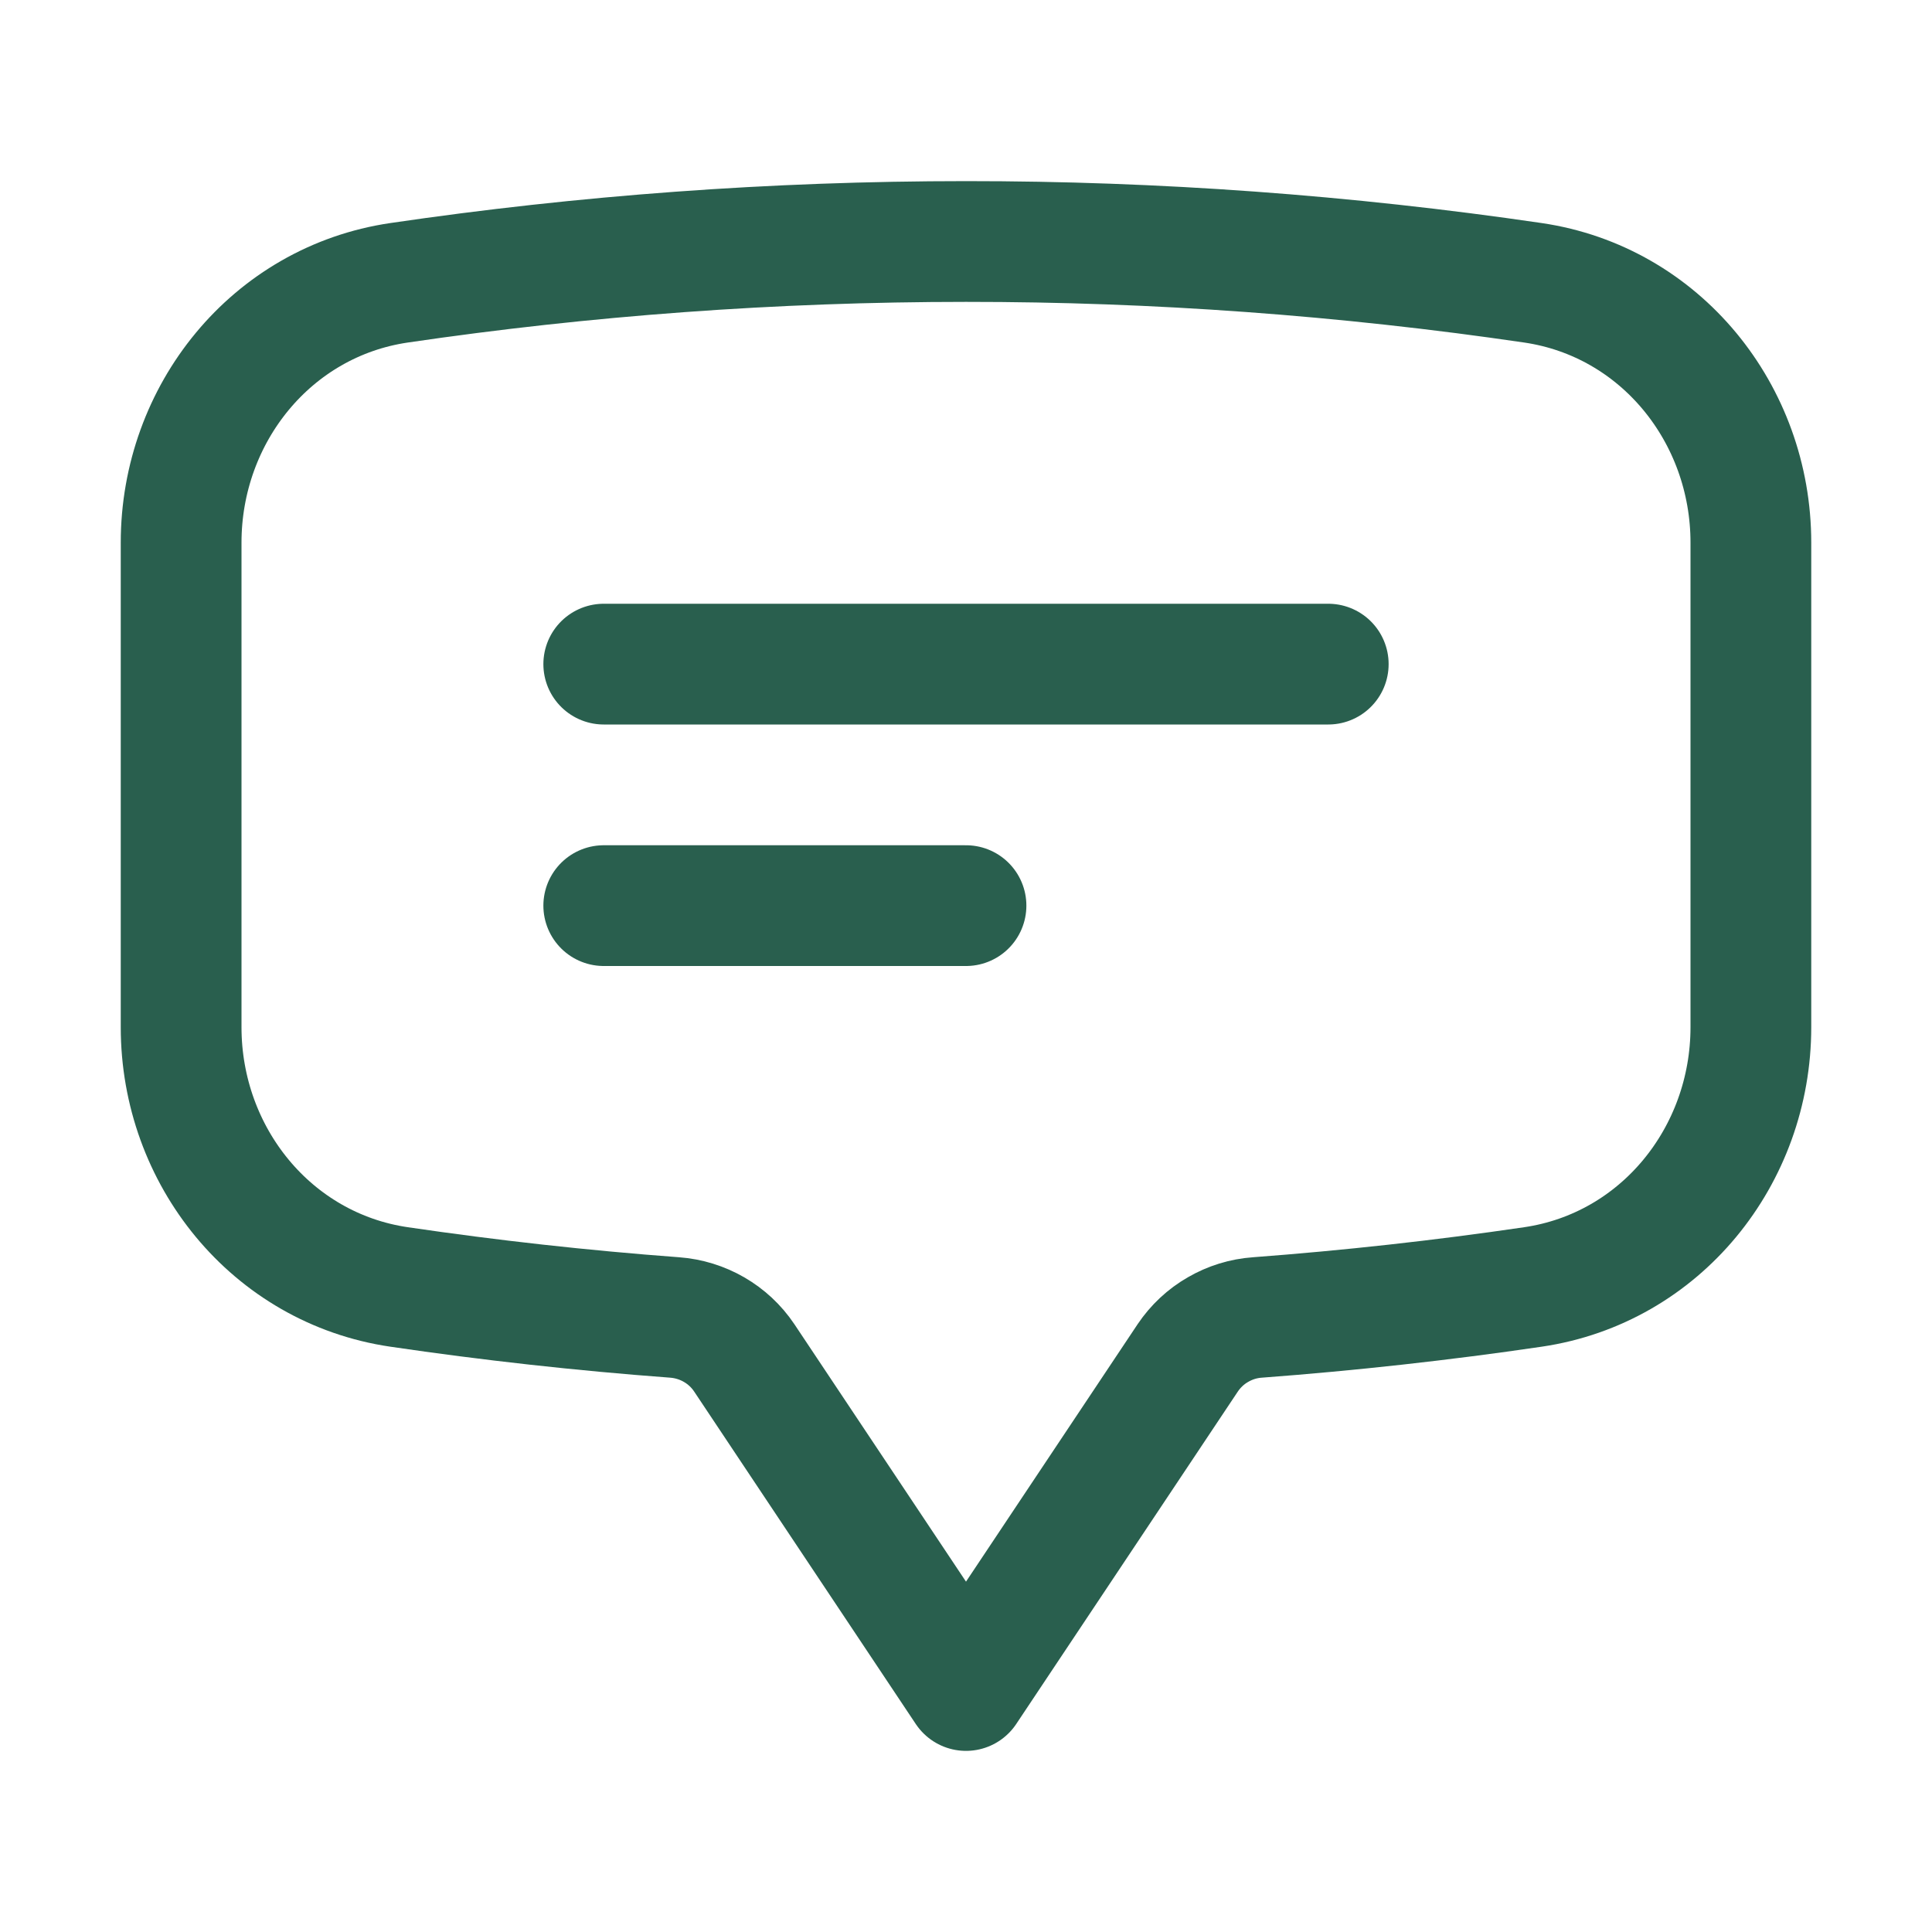
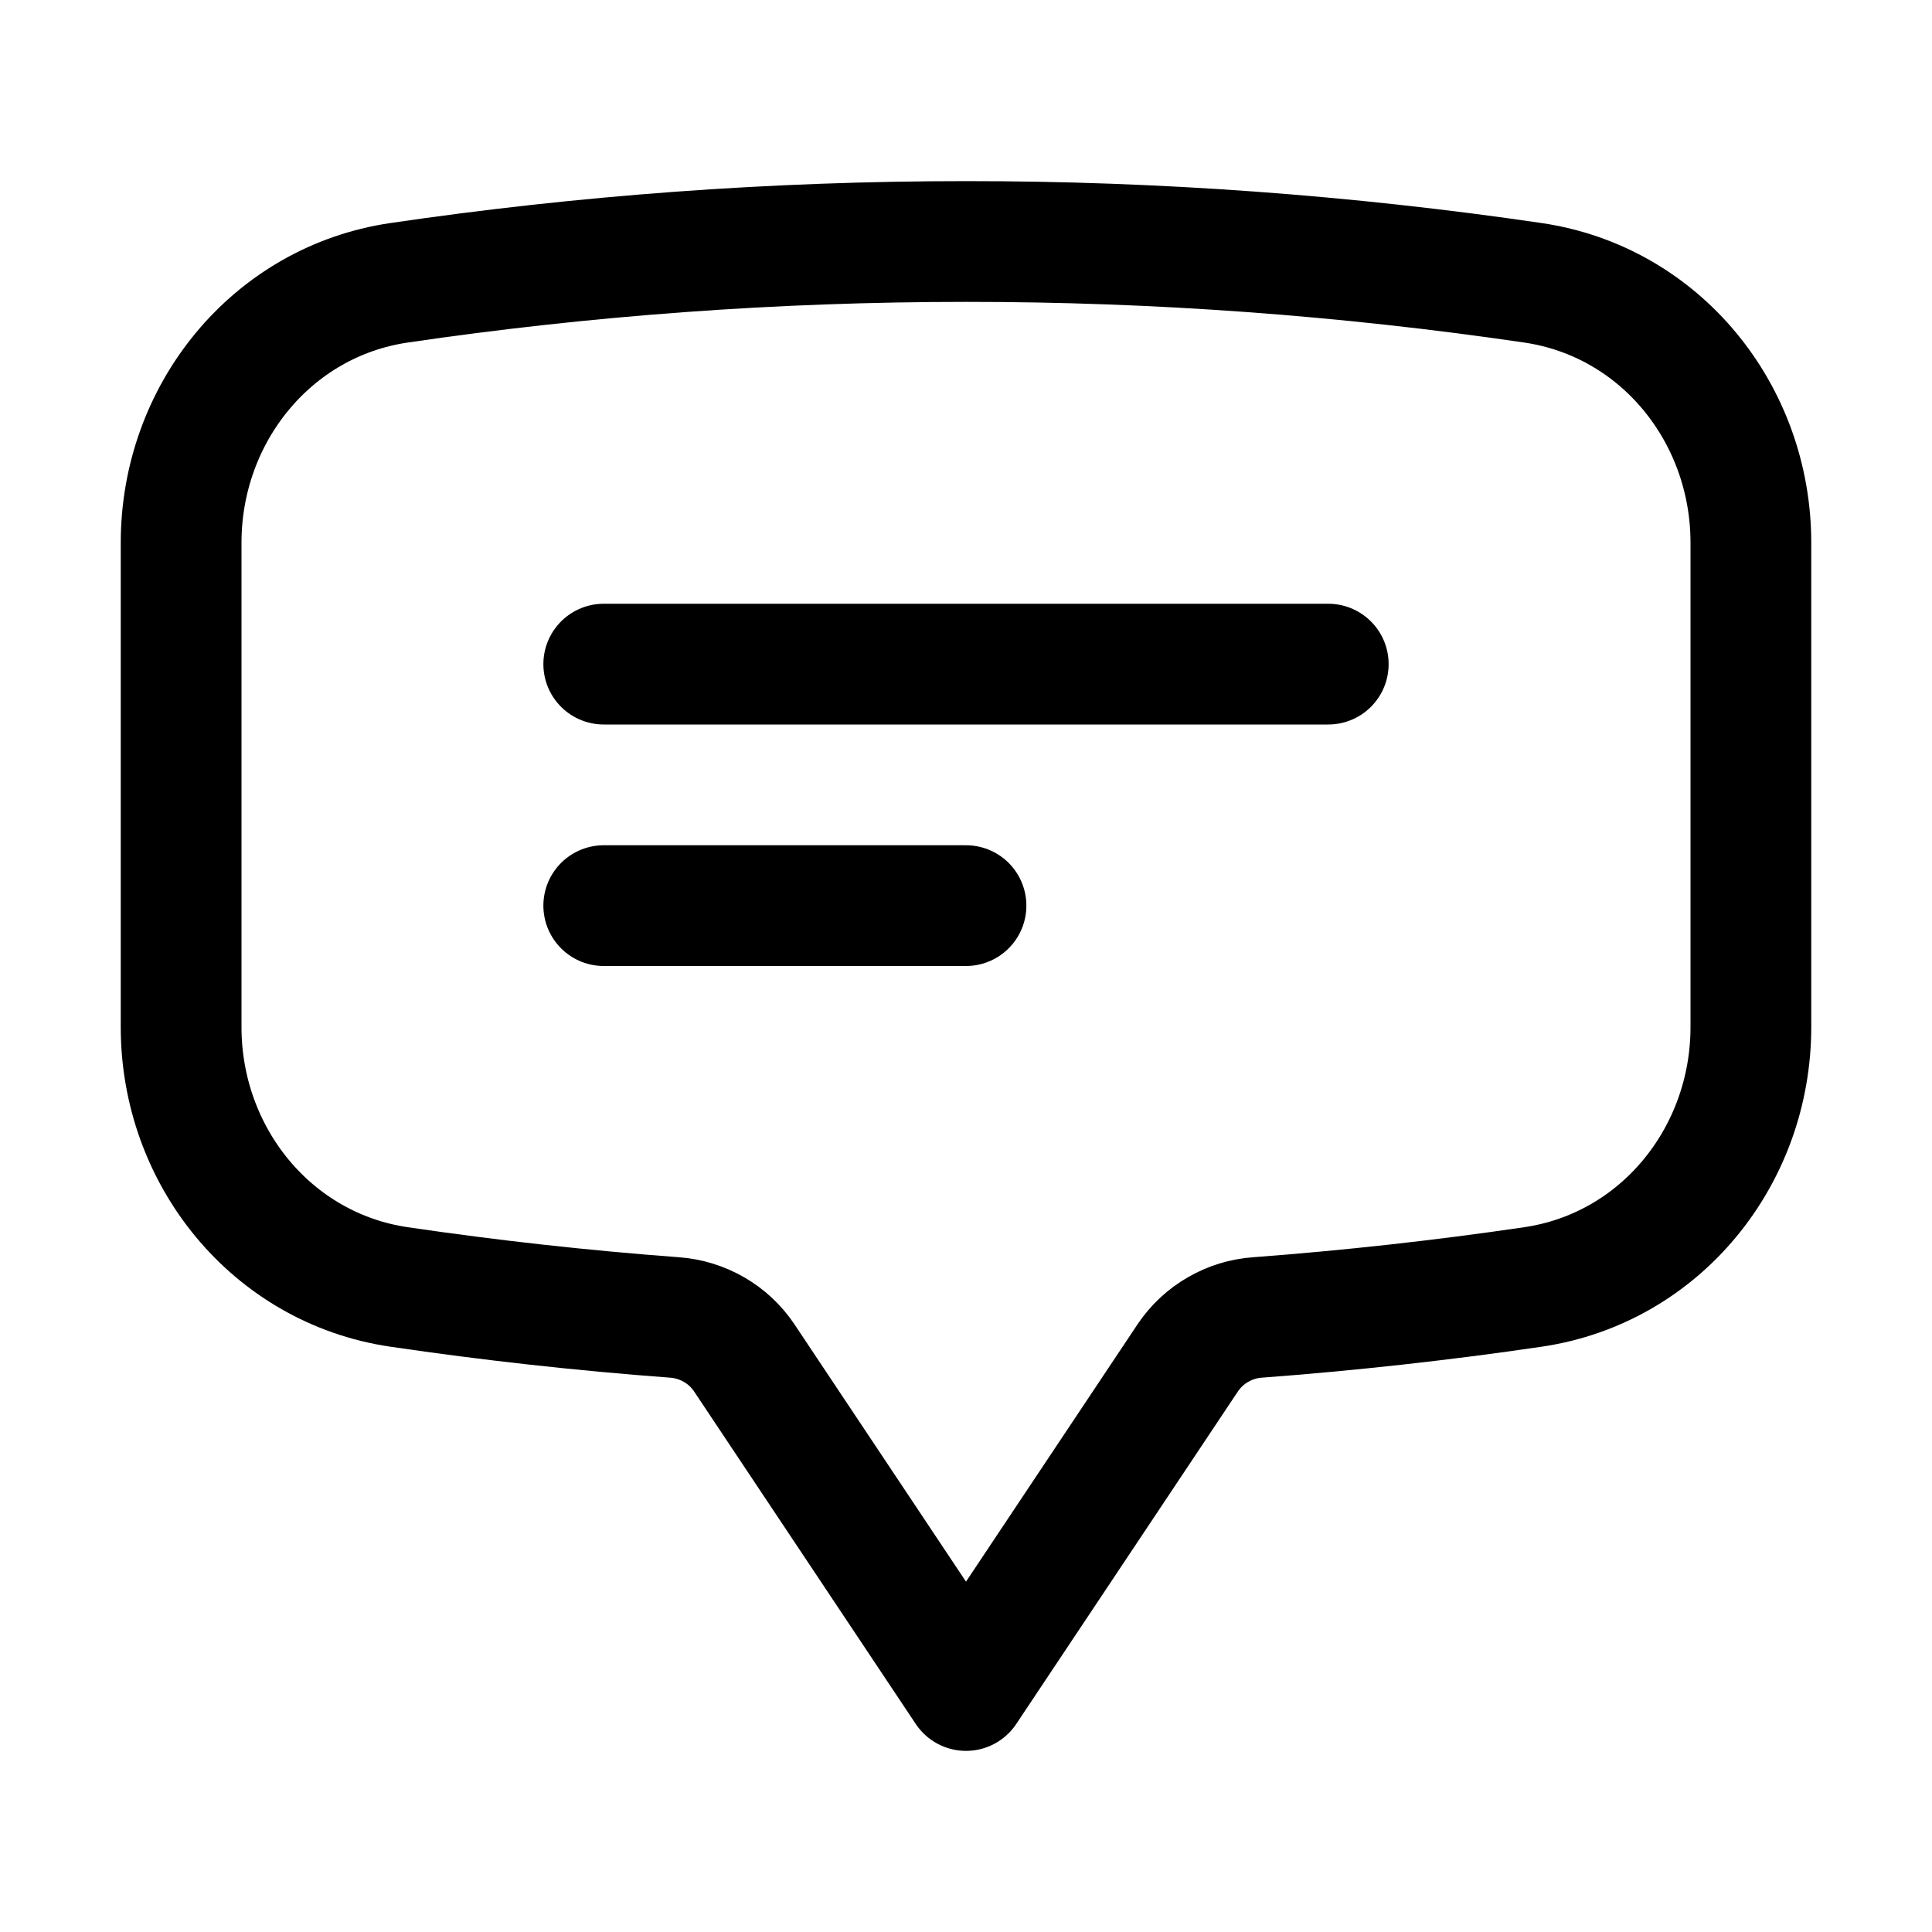
<svg xmlns="http://www.w3.org/2000/svg" width="24" height="24" viewBox="0 0 24 24" fill="none">
-   <path d="M7.5 8.25H16.5M7.5 11.25H12M2.25 12.76C2.25 14.36 3.373 15.754 4.957 15.987C6.086 16.153 7.227 16.28 8.38 16.366C8.73 16.392 9.05 16.576 9.245 16.867L12 21L14.755 16.867C14.852 16.723 14.98 16.603 15.13 16.517C15.28 16.43 15.447 16.378 15.62 16.366C16.765 16.28 17.907 16.154 19.043 15.987C20.627 15.754 21.75 14.361 21.75 12.759V6.741C21.75 5.139 20.627 3.746 19.043 3.513C16.711 3.171 14.357 2.999 12 3C9.608 3 7.256 3.175 4.957 3.513C3.373 3.746 2.25 5.14 2.25 6.741V12.759V12.76Z" stroke="#295F4E" stroke-width="1.5" stroke-linecap="round" stroke-linejoin="round" />
+   <path d="M7.5 8.25H16.5M7.5 11.25H12M2.25 12.76C2.25 14.36 3.373 15.754 4.957 15.987C6.086 16.153 7.227 16.28 8.38 16.366C8.73 16.392 9.05 16.576 9.245 16.867L12 21L14.755 16.867C14.852 16.723 14.98 16.603 15.13 16.517C15.28 16.43 15.447 16.378 15.62 16.366C16.765 16.28 17.907 16.154 19.043 15.987C20.627 15.754 21.75 14.361 21.75 12.759V6.741C21.75 5.139 20.627 3.746 19.043 3.513C16.711 3.171 14.357 2.999 12 3C9.608 3 7.256 3.175 4.957 3.513C3.373 3.746 2.25 5.14 2.25 6.741V12.759V12.76Z" stroke="black" stroke-width="1.5" stroke-linecap="round" stroke-linejoin="round" />
</svg>
